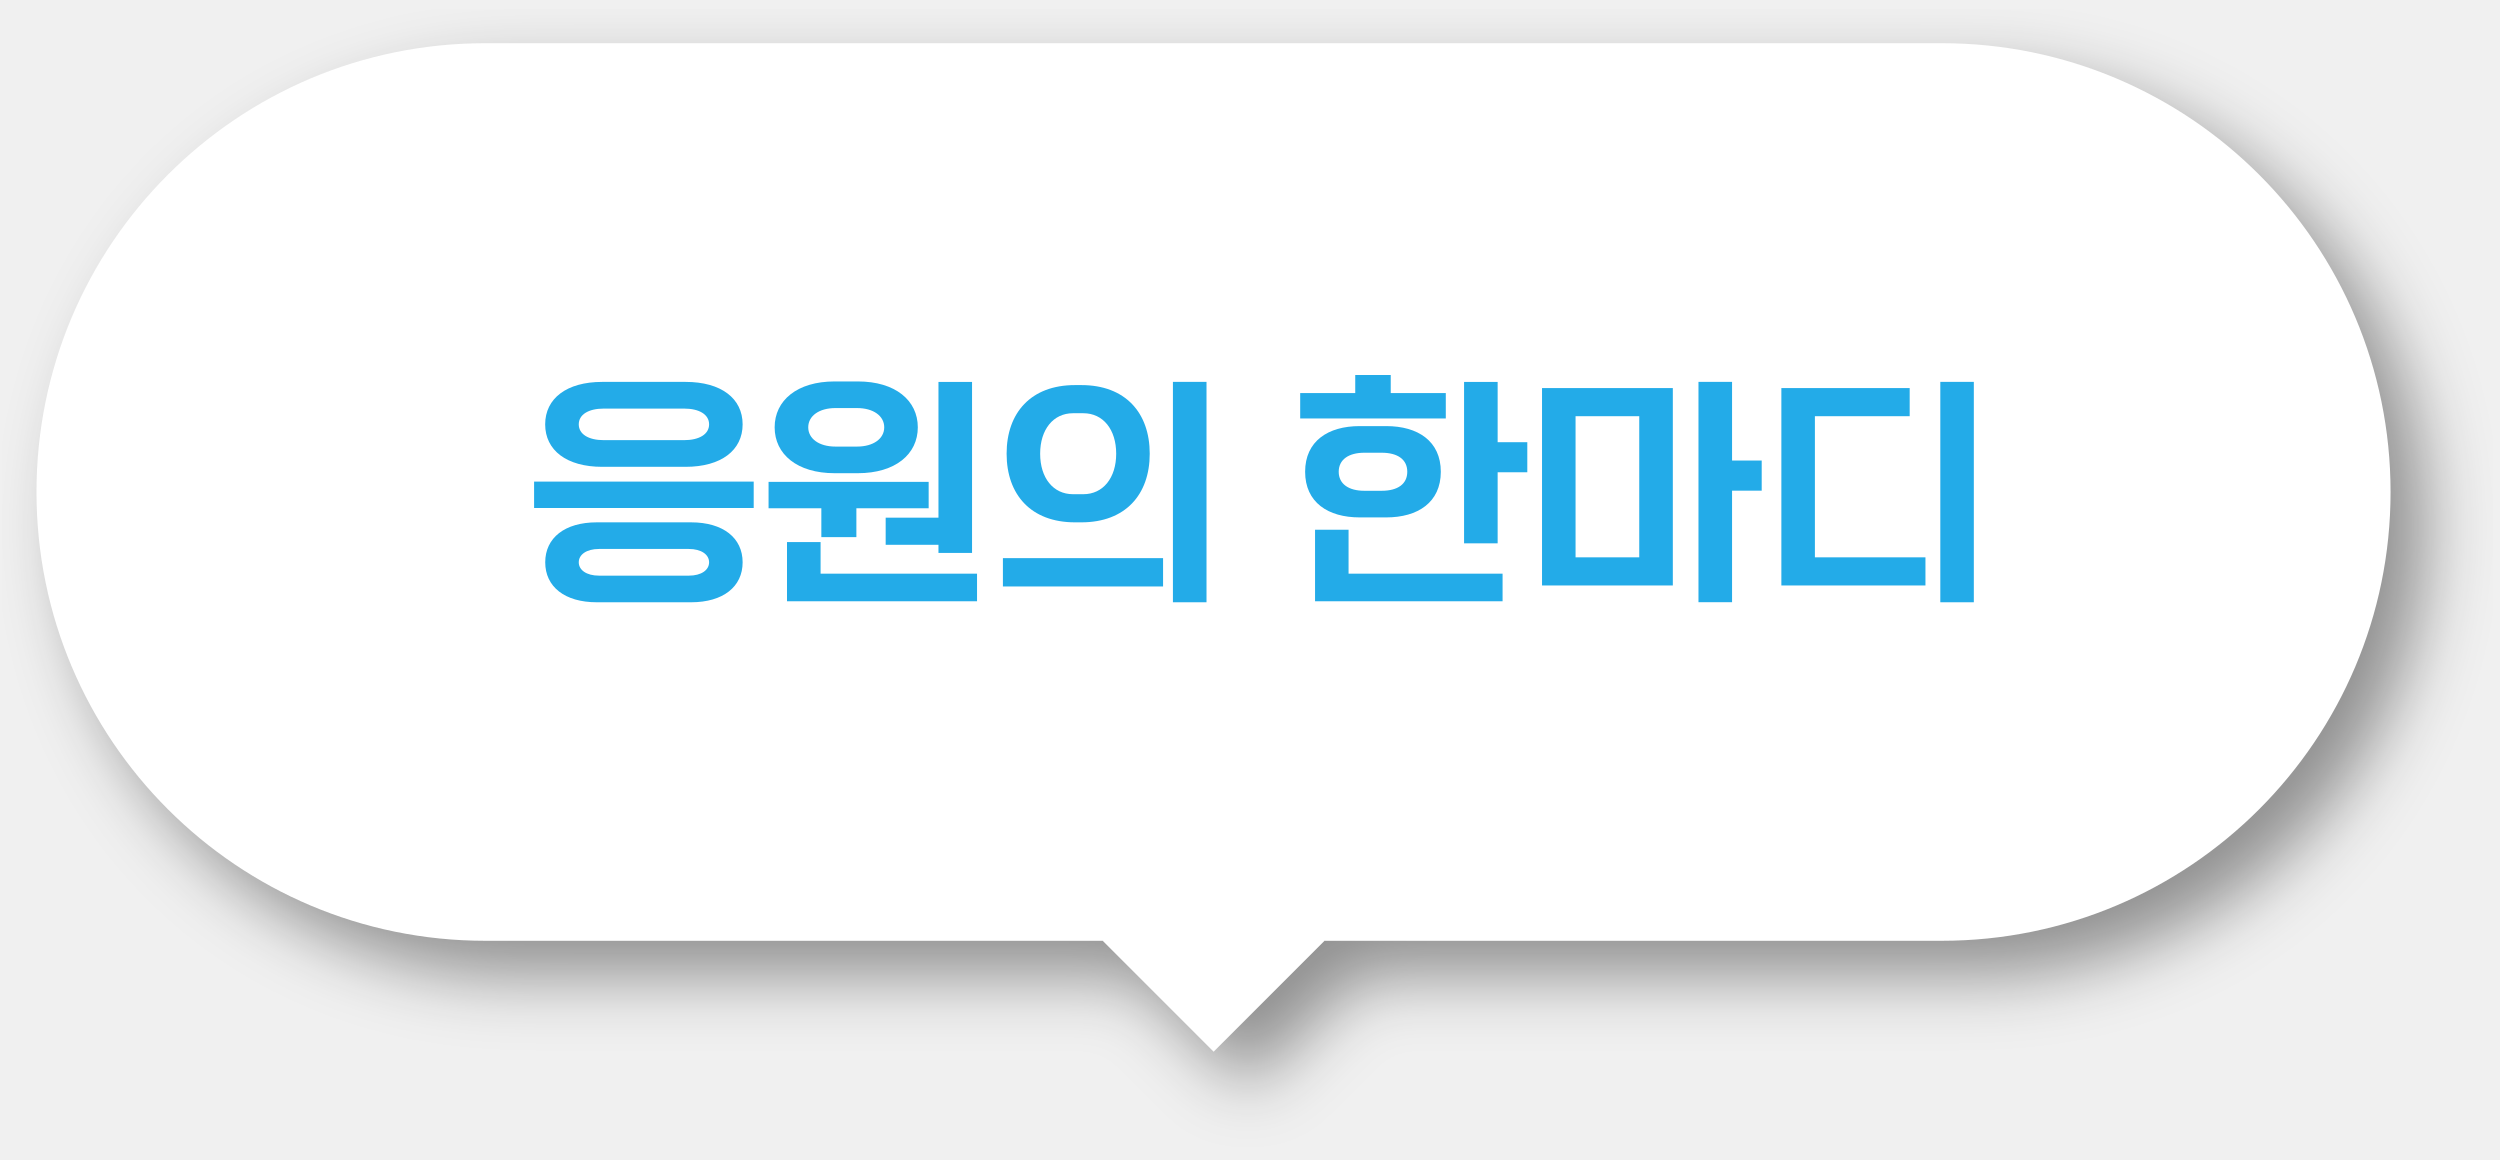
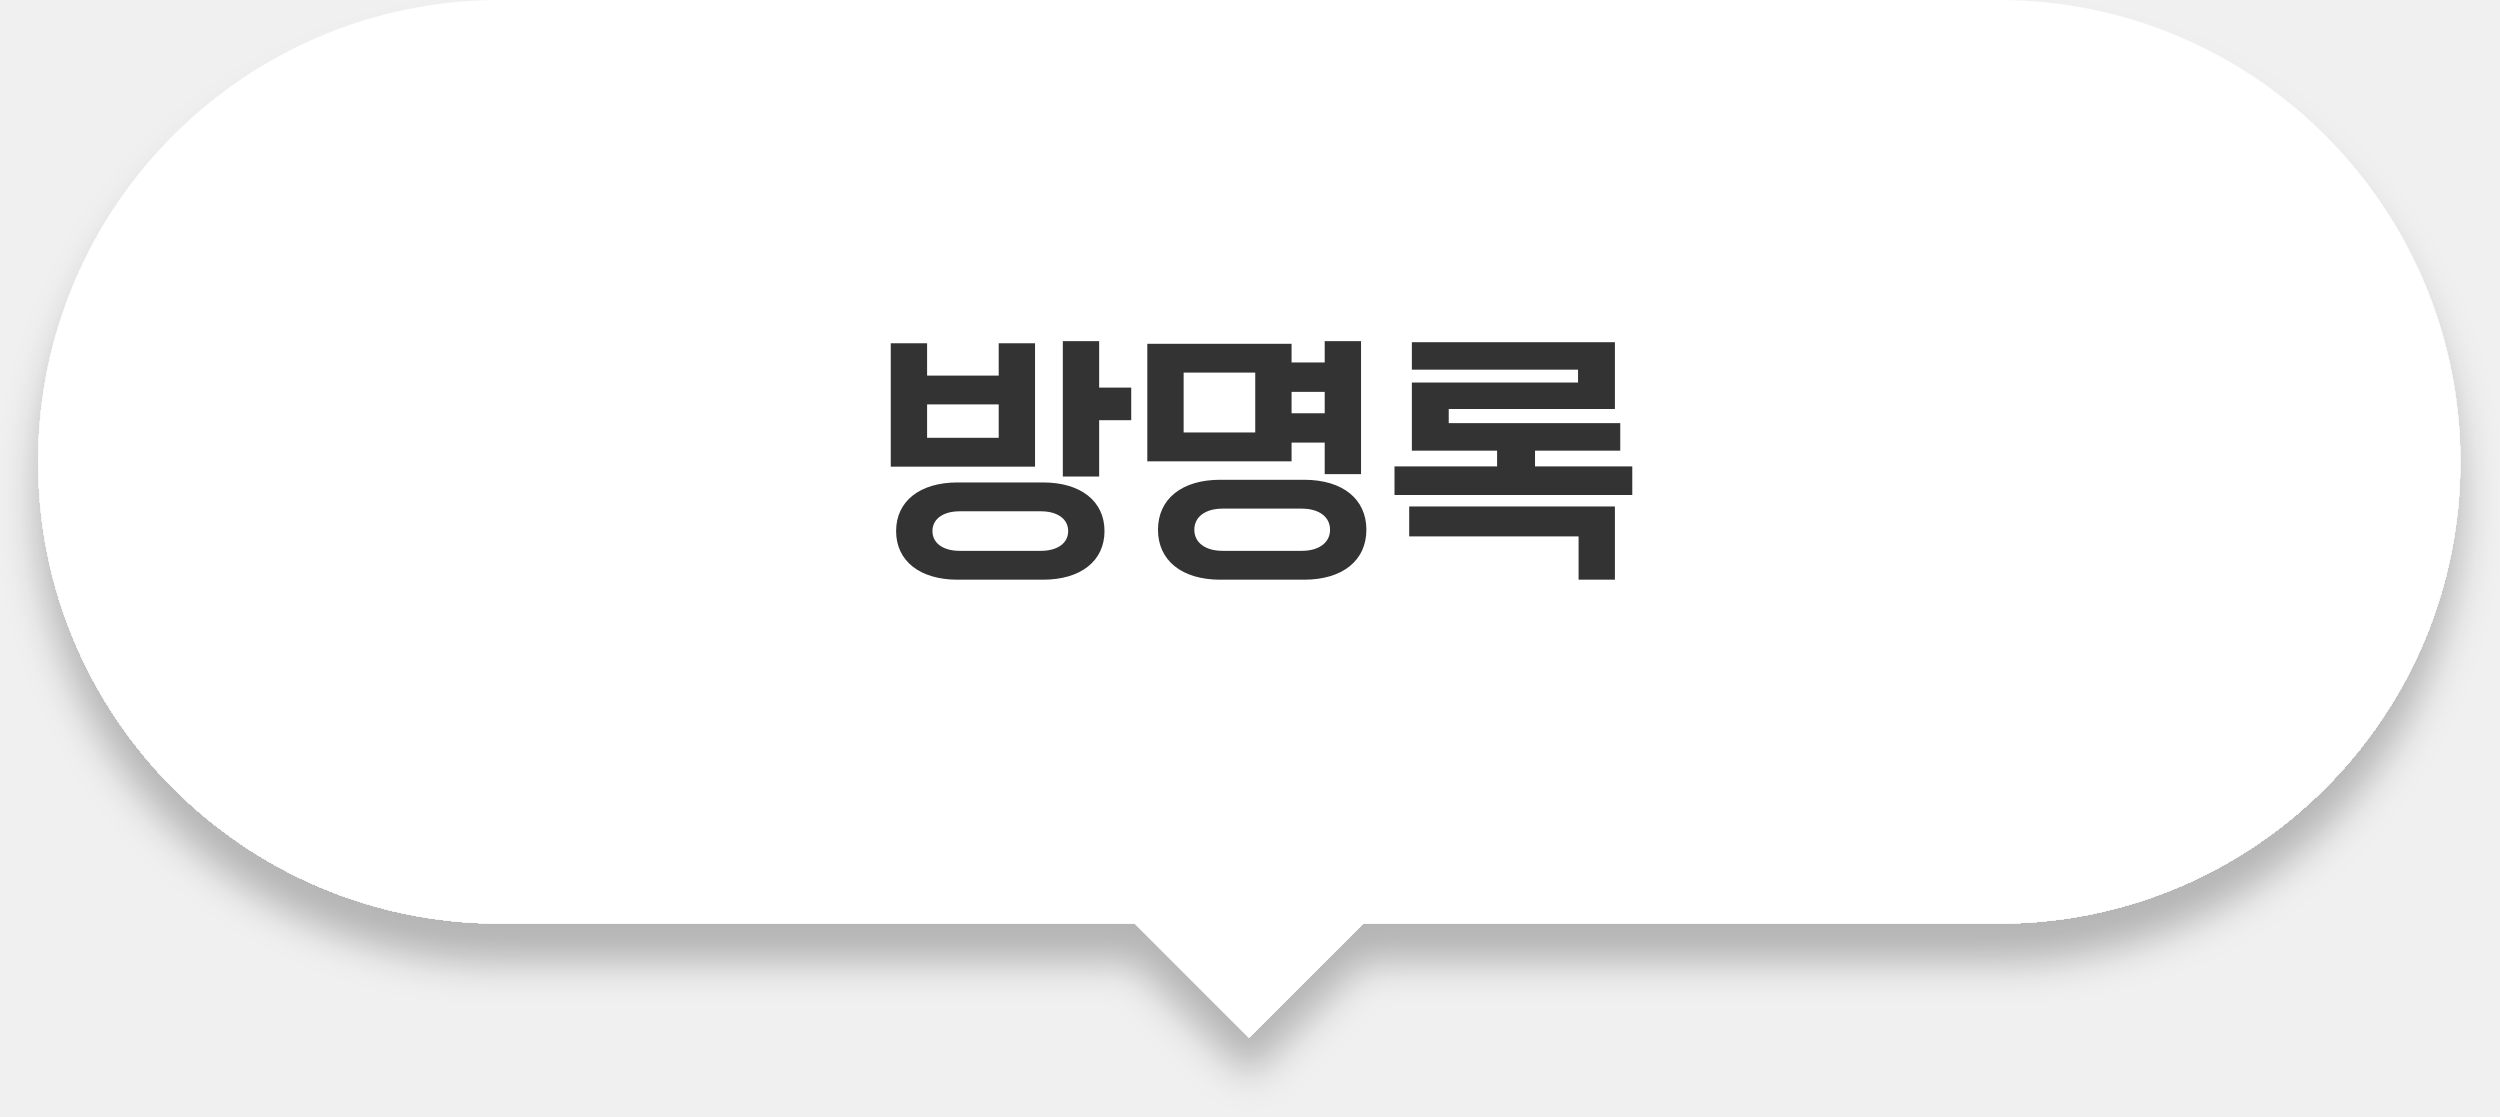
- <svg xmlns="http://www.w3.org/2000/svg" width="220" height="102" viewBox="0 0 220 102" fill="none">
-   <g filter="url(#filter0_d_54_9838)">
-     <path d="M170.87 3.8H42.71C20.895 3.8 3.21 21.483 3.21 43.295C3.21 65.108 20.895 82.79 42.71 82.79H170.87C192.685 82.79 210.37 65.108 210.37 43.295C210.37 21.483 192.685 3.8 170.87 3.8Z" fill="white" />
-     <path d="M116.556 82.793L106.798 73.035L97.04 82.793L106.798 92.551L116.556 82.793Z" fill="white" />
-     <g clip-path="url(#clip0_54_9838)">
-       <path d="M47 42.382H66.326V44.705H47V42.382ZM52.993 41.081C49.864 41.081 47.975 39.626 47.975 37.344C47.975 35.062 49.869 33.607 52.993 33.607H60.333C63.462 33.607 65.351 35.062 65.351 37.344C65.351 39.626 63.462 41.081 60.333 41.081H52.993ZM60.813 45.966C63.636 45.966 65.351 47.334 65.351 49.483C65.351 51.632 63.636 53 60.813 53H52.518C49.695 53 47.98 51.632 47.98 49.483C47.98 47.334 49.695 45.966 52.518 45.966H60.813ZM60.206 38.733C61.528 38.733 62.401 38.212 62.401 37.344C62.401 36.476 61.533 35.956 60.206 35.956H53.126C51.798 35.956 50.931 36.476 50.931 37.344C50.931 38.212 51.798 38.733 53.126 38.733H60.206ZM60.619 50.657C61.727 50.657 62.401 50.157 62.401 49.483C62.401 48.809 61.727 48.309 60.619 48.309H52.712C51.604 48.309 50.931 48.809 50.931 49.483C50.931 50.157 51.604 50.657 52.712 50.657H60.619Z" fill="#23ABE8" />
-       <path d="M67.628 42.403H81.722V44.725H75.361V47.267H72.278V44.725H67.633V42.403H67.628ZM73.447 41.642C70.144 41.642 68.169 39.968 68.169 37.604C68.169 35.241 70.144 33.567 73.447 33.567H75.489C78.792 33.567 80.767 35.241 80.767 37.604C80.767 39.968 78.792 41.642 75.489 41.642H73.447ZM69.256 47.701H72.212V50.483H85.979V52.913H69.256V47.701ZM75.423 39.299C76.857 39.299 77.812 38.605 77.812 37.604C77.812 36.604 76.857 35.91 75.423 35.91H73.513C72.079 35.91 71.125 36.604 71.125 37.604C71.125 38.605 72.079 39.299 73.513 39.299H75.423ZM77.939 45.552H82.585V33.608H85.54V48.656H82.585V47.941H77.939V45.552Z" fill="#23ABE8" />
-       <path d="M88.256 49.115H102.35V51.611H88.256V49.115ZM94.596 45.966C90.731 45.966 88.582 43.536 88.582 39.927C88.582 36.318 90.731 33.888 94.596 33.888H95.162C99.026 33.888 101.176 36.318 101.176 39.927C101.176 43.536 99.026 45.966 95.162 45.966H94.596ZM95.336 43.49C97.072 43.49 98.225 42.056 98.225 39.927C98.225 37.798 97.077 36.364 95.336 36.364H94.422C92.687 36.364 91.533 37.798 91.533 39.927C91.533 42.056 92.681 43.49 94.422 43.49H95.336ZM103.217 33.607H106.173V53H103.217V33.607Z" fill="#23ABE8" />
-       <path d="M114.417 34.587H119.261V33H122.385V34.587H127.23V36.823H114.417V34.587ZM119.649 45.532C116.867 45.532 114.851 44.21 114.851 41.514C114.851 38.819 116.872 37.497 119.649 37.497H121.992C124.774 37.497 126.791 38.819 126.791 41.514C126.791 44.21 124.769 45.532 121.992 45.532H119.649ZM115.719 46.619H118.674V50.483H132.227V52.913H115.724V46.614L115.719 46.619ZM121.584 43.189C123.018 43.189 123.84 42.581 123.84 41.514C123.84 40.448 123.013 39.84 121.584 39.84H120.063C118.674 39.84 117.807 40.448 117.807 41.514C117.807 42.581 118.674 43.189 120.063 43.189H121.584ZM128.838 33.613H131.793V38.911H134.402V41.56H131.793V47.814H128.838V33.608V33.613Z" fill="#23ABE8" />
-       <path d="M135.698 34.148H147.209V51.52H135.698V34.148ZM144.254 49.044V36.624H138.649V49.044H144.254ZM149.466 33.602H152.421V40.529H155.03V43.179H152.421V52.995H149.466V33.607V33.602Z" fill="#23ABE8" />
-       <path d="M156.76 34.148H168.052V36.624H159.711V49.044H169.44V51.52H156.76V34.148ZM170.747 33.607H173.702V53H170.747V33.607Z" fill="#23ABE8" />
-     </g>
+ <svg xmlns="http://www.w3.org/2000/svg" width="262" height="117" viewBox="0 0 262 117" fill="none">
+   <g filter="url(#filter0_d_109_7547)">
+     <path d="M209.442 0L52.401 0C25.67 0 4 21.667 4 48.395C4 75.123 25.67 96.79 52.401 96.79L209.442 96.79C236.173 96.79 257.843 75.123 257.843 48.395C257.843 21.667 236.173 0 209.442 0Z" fill="white" />
+     <path d="M142.888 96.794L130.931 84.837L118.974 96.794L130.931 108.751L142.888 96.794Z" fill="white" />
+     <path d="M109.312 60.752H100.352C96.404 60.752 93.912 58.792 93.912 55.656C93.912 52.52 96.404 50.56 100.352 50.56H109.312C113.26 50.56 115.752 52.52 115.752 55.656C115.752 58.792 113.26 60.752 109.312 60.752ZM93.352 48.908V35.972H97.16V39.36H104.664V35.972H108.472V48.908H93.352ZM111.384 49.944V35.748H115.192V40.62H118.552V44.036H115.192V49.944H111.384ZM100.576 57.728H109.088C110.796 57.728 111.944 56.944 111.944 55.656C111.944 54.368 110.796 53.584 109.088 53.584H100.576C98.868 53.584 97.72 54.368 97.72 55.656C97.72 56.944 98.868 57.728 100.576 57.728ZM97.16 45.884H104.664V42.384H97.16V45.884ZM120.237 48.348V36.028H135.357V37.988H138.829V35.748H142.637V49.692H138.829V46.388H135.357V48.348H120.237ZM136.673 60.752H127.881C123.849 60.752 121.357 58.736 121.357 55.516C121.357 52.296 123.849 50.28 127.881 50.28H136.673C140.705 50.28 143.197 52.296 143.197 55.516C143.197 58.736 140.705 60.752 136.673 60.752ZM128.133 57.728H136.421C138.241 57.728 139.389 56.86 139.389 55.516C139.389 54.172 138.241 53.304 136.421 53.304H128.133C126.313 53.304 125.165 54.172 125.165 55.516C125.165 56.86 126.313 57.728 128.133 57.728ZM124.045 45.324H131.549V39.052H124.045V45.324ZM135.357 43.308H138.829V41.068H135.357V43.308ZM146.143 51.876V48.88H156.895V47.228H147.963V40.088H165.379V38.744H147.963V35.86H169.243V42.86H151.827V44.344H169.803V47.228H160.871V48.88H171.063V51.876H146.143ZM147.683 56.216V53.08H169.243V60.752H165.435V56.216H147.683Z" fill="#333333" />
  </g>
  <defs>
-     <filter id="filter0_d_54_9838" x="0.21" y="0.8" width="219.16" height="100.751" filterUnits="userSpaceOnUse" color-interpolation-filters="sRGB">
+     <filter id="filter0_d_109_7547" x="0" y="0" width="261.843" height="116.751" filterUnits="userSpaceOnUse" color-interpolation-filters="sRGB">
      <feFlood flood-opacity="0" result="BackgroundImageFix" />
      <feColorMatrix in="SourceAlpha" type="matrix" values="0 0 0 0 0 0 0 0 0 0 0 0 0 0 0 0 0 0 127 0" result="hardAlpha" />
-       <feOffset dx="3" dy="3" />
-       <feGaussianBlur stdDeviation="3" />
-       <feColorMatrix type="matrix" values="0 0 0 0 0 0 0 0 0 0 0 0 0 0 0 0 0 0 0.4 0" />
-       <feBlend mode="normal" in2="BackgroundImageFix" result="effect1_dropShadow_54_9838" />
-       <feBlend mode="normal" in="SourceGraphic" in2="effect1_dropShadow_54_9838" result="shape" />
+       <feOffset dy="4" />
+       <feGaussianBlur stdDeviation="2" />
+       <feComposite in2="hardAlpha" operator="out" />
+       <feColorMatrix type="matrix" values="0 0 0 0 0 0 0 0 0 0 0 0 0 0 0 0 0 0 0.25 0" />
+       <feBlend mode="normal" in2="BackgroundImageFix" result="effect1_dropShadow_109_7547" />
+       <feBlend mode="normal" in="SourceGraphic" in2="effect1_dropShadow_109_7547" result="shape" />
    </filter>
-     <clipPath id="clip0_54_9838">
-       <rect width="126.697" height="20" fill="white" transform="translate(47 33)" />
-     </clipPath>
  </defs>
</svg>
